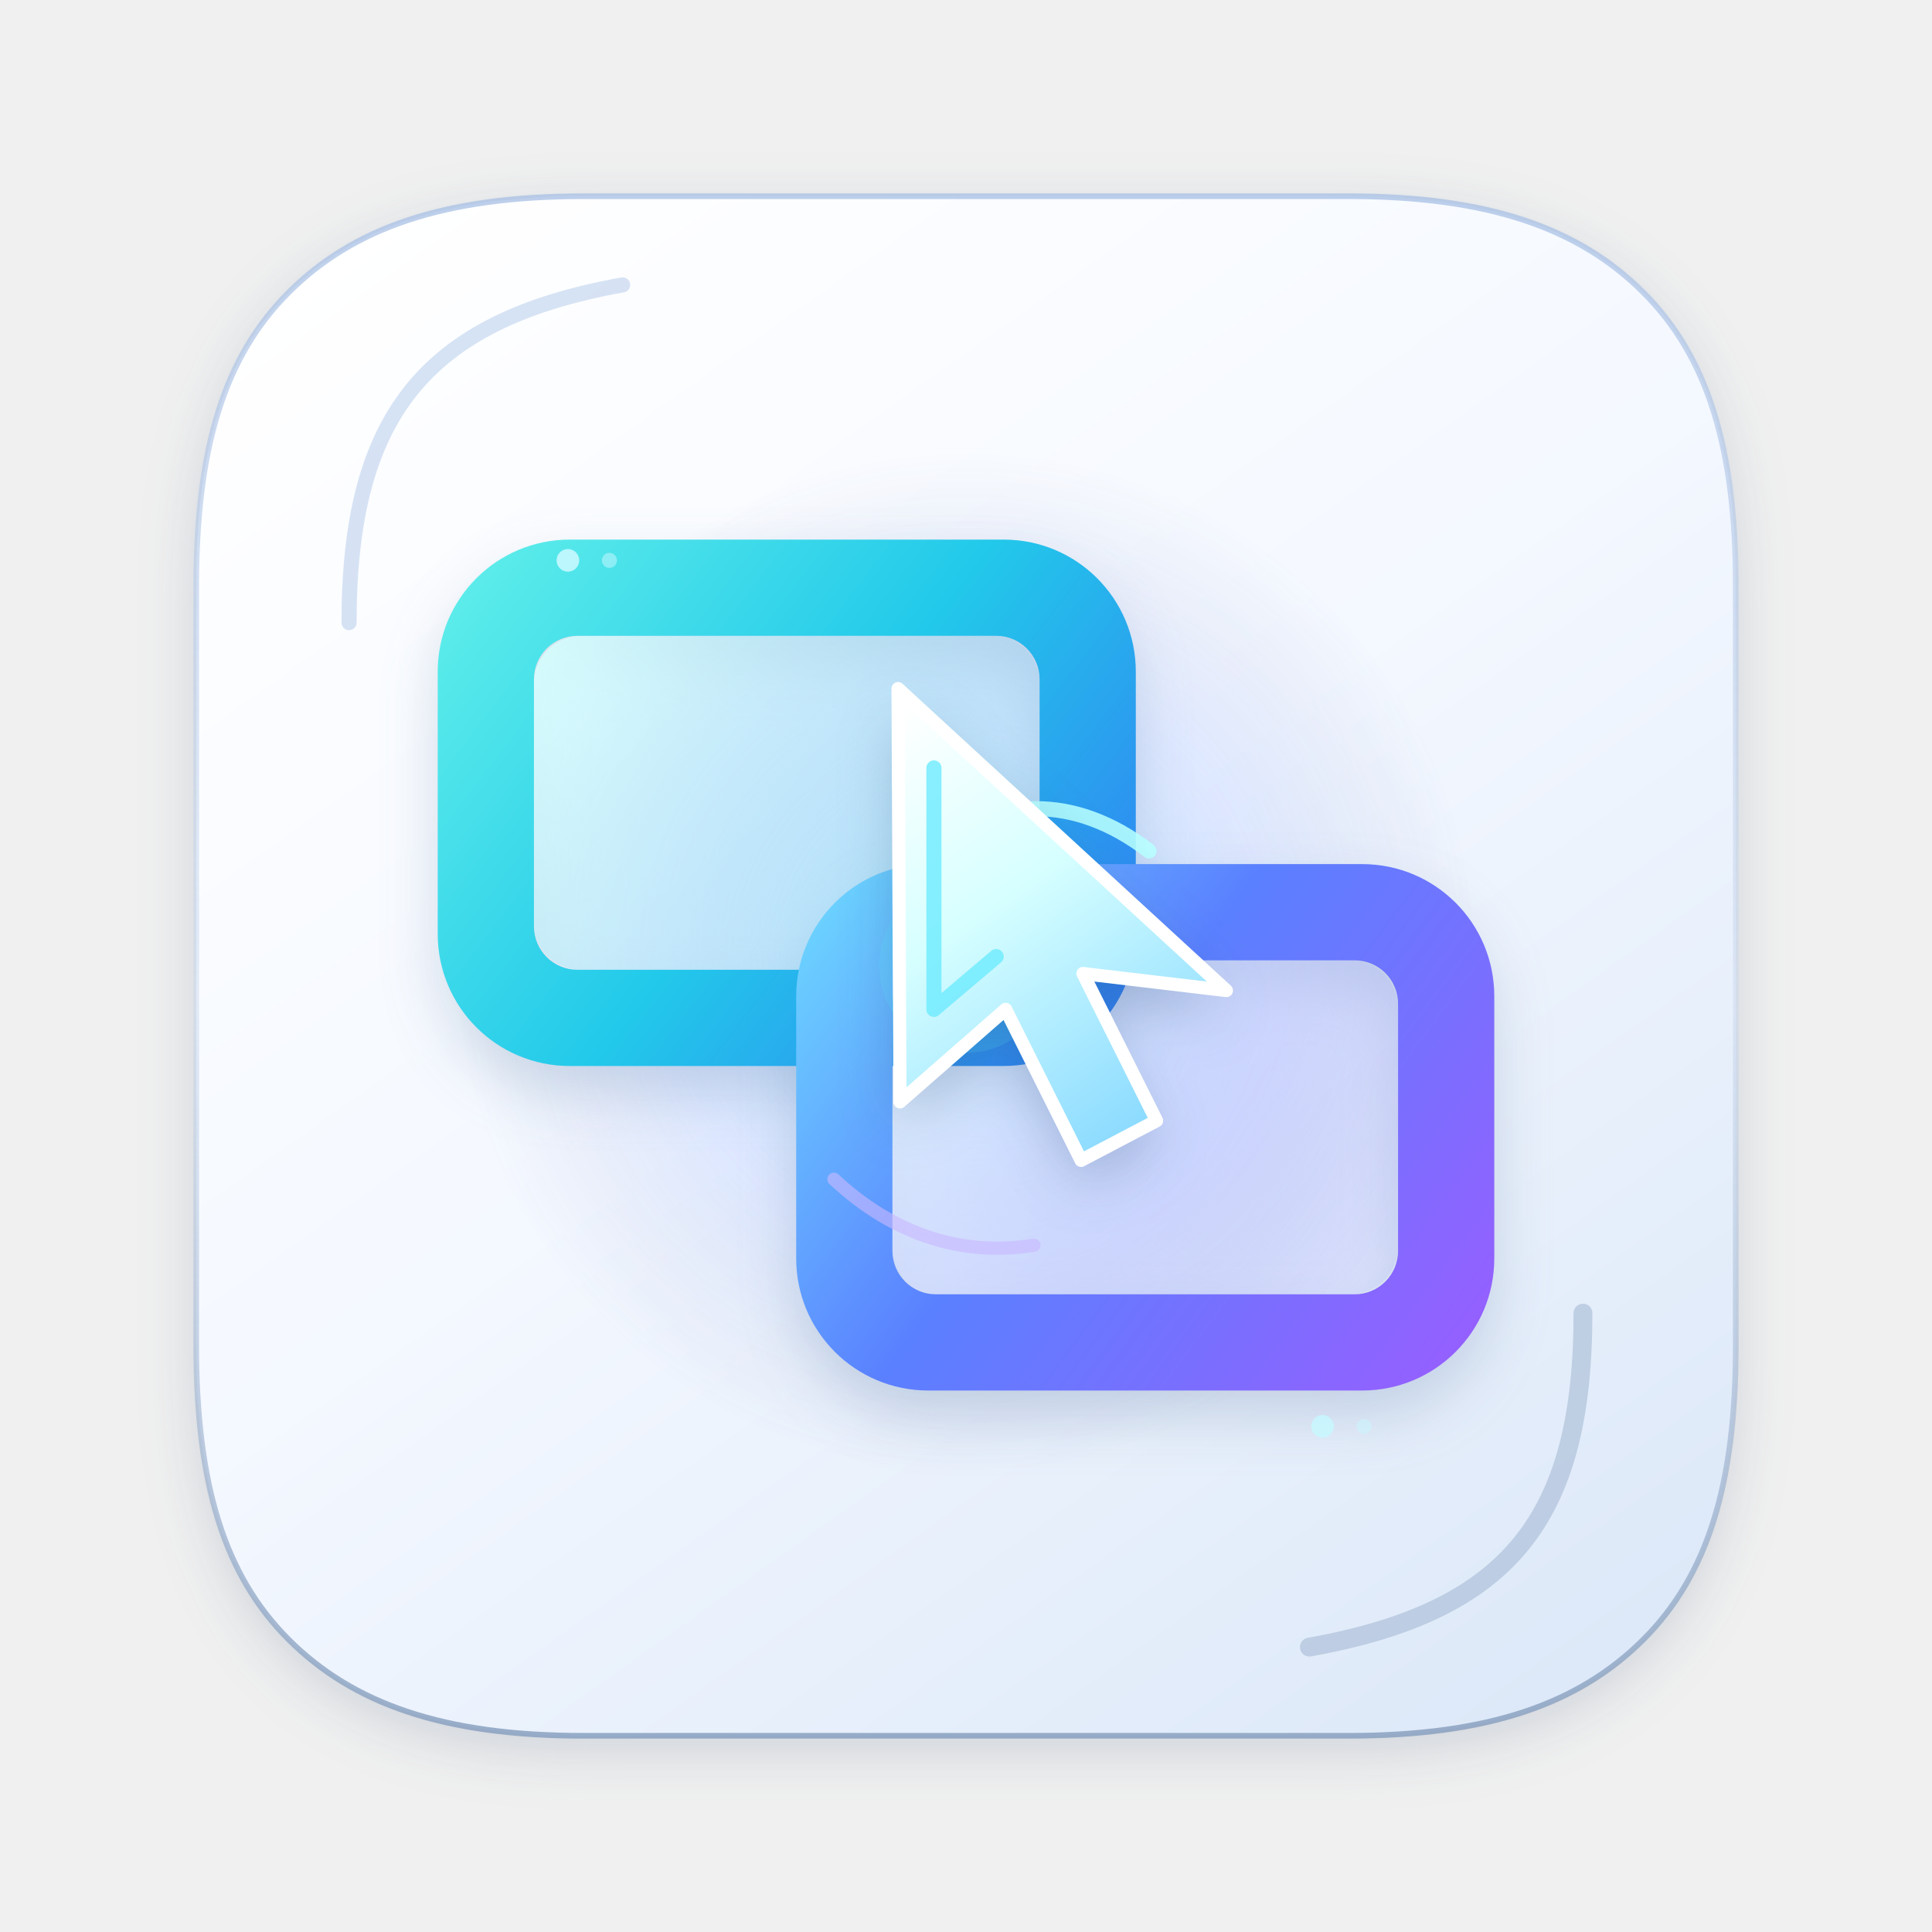
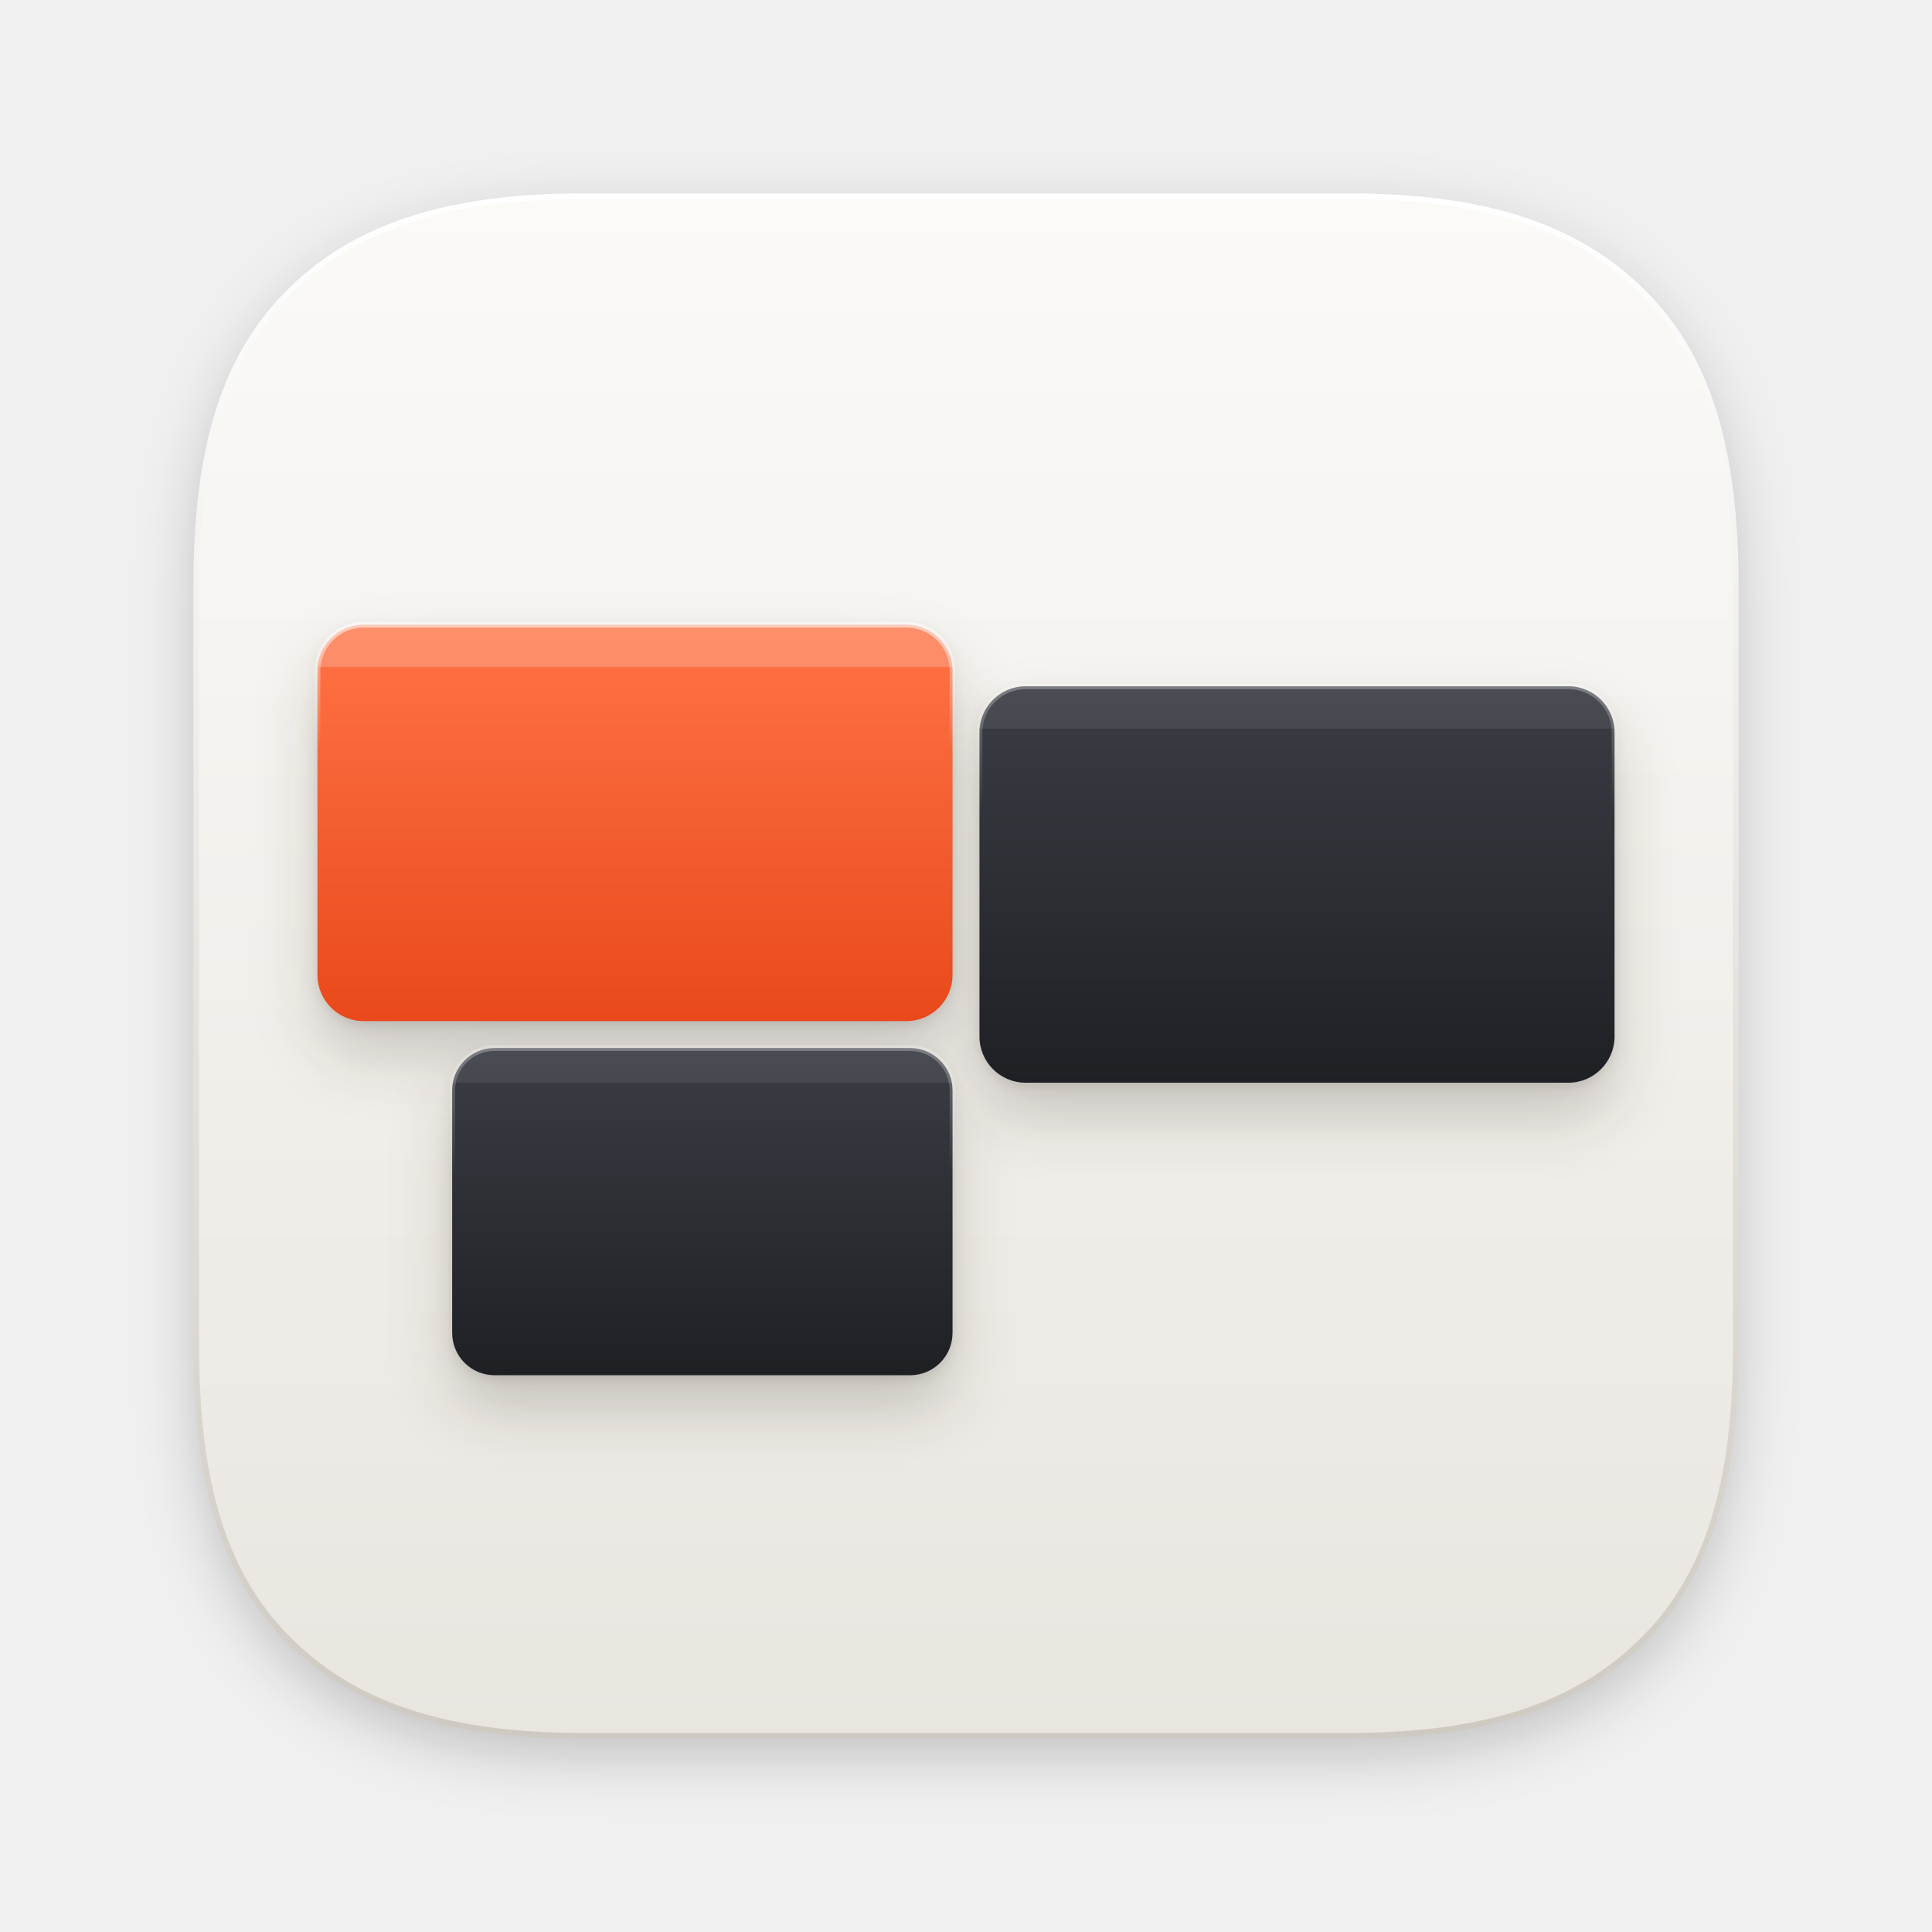
<svg xmlns="http://www.w3.org/2000/svg" width="1024" height="1024" viewBox="0 0 1024 1024" fill="none">
  <defs>
-     <linearGradient id="tile" x1="218" y1="94" x2="812" y2="930" gradientUnits="userSpaceOnUse">
-       <stop stop-color="#FFFFFF" />
-       <stop offset=".48" stop-color="#F4F8FF" />
-       <stop offset="1" stop-color="#DCE8F8" />
+     <linearGradient id="tile" x1="512" y1="104" x2="512" y2="920" gradientUnits="userSpaceOnUse">
+       <stop stop-color="#FBFAF7" />
+       <stop offset="1" stop-color="#E9E6E0" />
    </linearGradient>
    <linearGradient id="tileRim" x1="512" y1="104" x2="512" y2="920" gradientUnits="userSpaceOnUse">
-       <stop stop-color="#A9C1E5" stop-opacity=".78" />
-       <stop offset=".52" stop-color="#C9D8EE" stop-opacity=".48" />
-       <stop offset="1" stop-color="#8DA4C2" stop-opacity=".9" />
+       <stop stop-color="#FFFFFF" />
+       <stop offset="1" stop-color="#CFCAC1" />
    </linearGradient>
-     <linearGradient id="rearFrame" x1="236" y1="286" x2="602" y2="565" gradientUnits="userSpaceOnUse">
-       <stop stop-color="#62F0EA" />
-       <stop offset=".5" stop-color="#22C9EA" />
-       <stop offset="1" stop-color="#3276F3" />
+     <linearGradient id="remoteFill" x1="0" y1="314" x2="0" y2="520" gradientUnits="userSpaceOnUse">
+       <stop stop-color="#FF7346" />
+       <stop offset="1" stop-color="#E9491B" />
    </linearGradient>
-     <linearGradient id="frontFrame" x1="428" y1="458" x2="798" y2="734" gradientUnits="userSpaceOnUse">
-       <stop stop-color="#6DDBFF" />
-       <stop offset=".42" stop-color="#5A80FF" />
-       <stop offset="1" stop-color="#9B5CFF" />
+     <linearGradient id="externalFill" x1="0" y1="346" x2="0" y2="552" gradientUnits="userSpaceOnUse">
+       <stop stop-color="#3A3D44" />
+       <stop offset="1" stop-color="#1E2024" />
    </linearGradient>
-     <linearGradient id="rearGlass" x1="288" y1="340" x2="548" y2="504" gradientUnits="userSpaceOnUse">
-       <stop stop-color="#D5FFFF" stop-opacity=".86" />
-       <stop offset="1" stop-color="#7BC9EE" stop-opacity=".18" />
+     <linearGradient id="builtinFill" x1="0" y1="534" x2="0" y2="704" gradientUnits="userSpaceOnUse">
+       <stop stop-color="#3A3D44" />
+       <stop offset="1" stop-color="#1E2024" />
    </linearGradient>
-     <linearGradient id="frontGlass" x1="486" y1="510" x2="748" y2="678" gradientUnits="userSpaceOnUse">
-       <stop stop-color="#E5F4FF" stop-opacity=".82" />
-       <stop offset="1" stop-color="#9B9DFF" stop-opacity=".16" />
+     <linearGradient id="remoteRim" x1="0" y1="314" x2="0" y2="380" gradientUnits="userSpaceOnUse">
+       <stop stop-color="#FFFFFF" stop-opacity=".55" />
+       <stop offset="1" stop-color="#FFFFFF" stop-opacity="0" />
    </linearGradient>
-     <linearGradient id="cursor" x1="475" y1="378" x2="626" y2="595" gradientUnits="userSpaceOnUse">
-       <stop stop-color="#FFFFFF" />
-       <stop offset=".42" stop-color="#D7FFFF" />
-       <stop offset="1" stop-color="#86D8FF" />
+     <linearGradient id="externalRim" x1="0" y1="346" x2="0" y2="412" gradientUnits="userSpaceOnUse">
+       <stop stop-color="#FFFFFF" stop-opacity=".28" />
+       <stop offset="1" stop-color="#FFFFFF" stop-opacity="0" />
    </linearGradient>
-     <radialGradient id="halo" cx="0" cy="0" r="1" gradientTransform="translate(512 510) rotate(90) scale(270)" gradientUnits="userSpaceOnUse">
-       <stop stop-color="#51E7FF" stop-opacity=".32" />
-       <stop offset=".6" stop-color="#4776FF" stop-opacity=".12" />
-       <stop offset="1" stop-color="#243A85" stop-opacity="0" />
-     </radialGradient>
-     <filter id="softShadow" x="-30%" y="-30%" width="160%" height="180%">
-       <feGaussianBlur stdDeviation="15" />
+     <linearGradient id="builtinRim" x1="0" y1="534" x2="0" y2="600" gradientUnits="userSpaceOnUse">
+       <stop stop-color="#FFFFFF" stop-opacity=".28" />
+       <stop offset="1" stop-color="#FFFFFF" stop-opacity="0" />
+     </linearGradient>
+     <filter id="tileShadow" x="-30%" y="-30%" width="160%" height="180%">
+       <feGaussianBlur stdDeviation="16" />
+     </filter>
+     <filter id="ambient" x="-30%" y="-30%" width="160%" height="190%">
+       <feGaussianBlur stdDeviation="16" />
+     </filter>
+     <filter id="contact" x="-10%" y="-10%" width="120%" height="130%">
+       <feGaussianBlur stdDeviation="3" />
    </filter>
    <path id="tileShape" d="M309 104H715C789 104 837 121 871 155C905 189 920 237 920 311V713C920 787 905 835 871 869C837 903 789 920 715 920H309C235 920 187 903 153 869C119 835 104 787 104 713V311C104 237 119 189 153 155C187 121 235 104 309 104Z" />
-     <path id="rearFramePath" fill-rule="evenodd" d="M302 286H532C570.7 286 602 317.3 602 356V495C602 533.7 570.7 565 532 565H302C263.3 565 232 533.7 232 495V356C232 317.3 263.3 286 302 286ZM306 337C293.3 337 283 347.3 283 360V491C283 503.7 293.3 514 306 514H528C540.7 514 551 503.7 551 491V360C551 347.3 540.7 337 528 337H306Z" />
-     <path id="frontFramePath" fill-rule="evenodd" d="M492 458H722C760.7 458 792 489.3 792 528V667C792 705.7 760.7 737 722 737H492C453.3 737 422 705.7 422 667V528C422 489.3 453.3 458 492 458ZM496 509C483.3 509 473 519.3 473 532V663C473 675.7 483.3 686 496 686H718C730.7 686 741 675.7 741 663V532C741 519.3 730.7 509 718 509H496Z" />
+     <rect id="remoteShape" x="176" y="314" width="330" height="206" rx="24" />
+     <rect id="externalShape" x="520" y="346" width="330" height="206" rx="24" />
+     <rect id="builtinShape" x="246" y="534" width="260" height="170" rx="22" />
    <clipPath id="tileClip">
      <use href="#tileShape" />
    </clipPath>
+     <clipPath id="remoteClip">
+       <use href="#remoteShape" />
+     </clipPath>
+     <clipPath id="externalClip">
+       <use href="#externalShape" />
+     </clipPath>
+     <clipPath id="builtinClip">
+       <use href="#builtinShape" />
+     </clipPath>
  </defs>
  <g id="app-tile">
-     <use href="#tileShape" transform="translate(0 8)" fill="#2C4770" opacity=".18" filter="url(#softShadow)" />
+     <use href="#tileShape" transform="translate(0 10)" fill="#000000" opacity=".2" filter="url(#tileShadow)" />
    <use href="#tileShape" fill="url(#tile)" />
    <use href="#tileShape" stroke="url(#tileRim)" stroke-width="3" />
-     <path d="M185 330C185 222 224 170 330 151" stroke="#5E8ED0" stroke-opacity=".24" stroke-width="8" stroke-linecap="round" />
-     <path d="M839 696C839 805 800 854 694 873" stroke="#8EA6C4" stroke-opacity=".42" stroke-width="10" stroke-linecap="round" />
  </g>
  <g id="center-mark" clip-path="url(#tileClip)">
-     <circle cx="512" cy="510" r="280" fill="url(#halo)" />
-     <use href="#rearFramePath" transform="translate(0 14)" fill="#47719D" opacity=".22" filter="url(#softShadow)" />
-     <use href="#frontFramePath" transform="translate(0 14)" fill="#57759F" opacity=".24" filter="url(#softShadow)" />
-     <rect x="283" y="337" width="268" height="177" rx="25" fill="url(#rearGlass)" />
-     <rect x="473" y="509" width="268" height="177" rx="25" fill="url(#frontGlass)" />
-     <use href="#rearFramePath" fill="url(#rearFrame)" />
-     <use href="#frontFramePath" fill="url(#frontFrame)" />
-     <path d="M490 452C527 421 570 421 609 451" stroke="#B7FFFF" stroke-opacity=".88" stroke-width="8" stroke-linecap="round" />
-     <path d="M442 625C474 655 511 666 548 660" stroke="#C8B8FF" stroke-opacity=".62" stroke-width="7" stroke-linecap="round" />
-     <circle cx="512" cy="512" r="46" fill="#58E7FF" opacity=".2" />
-     <circle cx="512" cy="512" r="22" fill="#E9FFFF" stroke="#54DFFF" stroke-width="7" />
-     <path d="M476 365L650 525L574 516L613 594L573 615L533 535L477 584L476 365Z" fill="#2B4B74" opacity=".28" transform="translate(0 12)" filter="url(#softShadow)" />
-     <path d="M476 365L650 525L574 516L613 594L573 615L533 535L477 584L476 365Z" fill="url(#cursor)" stroke="#FFFFFF" stroke-width="7" stroke-linejoin="round" />
-     <path d="M495 407L495 535L528 507" stroke="#6DEBFF" stroke-width="8" stroke-linecap="round" stroke-linejoin="round" opacity=".8" />
-     <g fill="#C7F8FF">
-       <circle cx="301" cy="297" r="6" opacity=".9" />
-       <circle cx="323" cy="297" r="4" opacity=".52" />
-       <circle cx="701" cy="756" r="6" opacity=".84" />
-       <circle cx="723" cy="756" r="4" opacity=".46" />
+     <g transform="translate(512 530) scale(1.02) translate(-513 -509)">
+       <use href="#remoteShape" transform="translate(0 18)" fill="#2B2318" opacity=".2" filter="url(#ambient)" />
+       <use href="#externalShape" transform="translate(0 18)" fill="#2B2318" opacity=".2" filter="url(#ambient)" />
+       <use href="#builtinShape" transform="translate(0 18)" fill="#2B2318" opacity=".2" filter="url(#ambient)" />
+       <use href="#remoteShape" transform="translate(0 2)" fill="#2B2318" opacity=".12" filter="url(#contact)" />
+       <use href="#externalShape" transform="translate(0 2)" fill="#2B2318" opacity=".12" filter="url(#contact)" />
+       <use href="#builtinShape" transform="translate(0 2)" fill="#2B2318" opacity=".12" filter="url(#contact)" />
+       <use href="#remoteShape" fill="url(#remoteFill)" />
+       <use href="#externalShape" fill="url(#externalFill)" />
+       <use href="#builtinShape" fill="url(#builtinFill)" />
+       <rect x="176" y="314" width="330" height="22" fill="#FFFFFF" opacity=".2" clip-path="url(#remoteClip)" />
+       <rect x="520" y="346" width="330" height="22" fill="#FFFFFF" opacity=".08" clip-path="url(#externalClip)" />
+       <rect x="246" y="534" width="260" height="18" fill="#FFFFFF" opacity=".08" clip-path="url(#builtinClip)" />
+       <use href="#remoteShape" stroke="url(#remoteRim)" stroke-width="3" />
+       <use href="#externalShape" stroke="url(#externalRim)" stroke-width="3" />
+       <use href="#builtinShape" stroke="url(#builtinRim)" stroke-width="3" />
    </g>
  </g>
</svg>
